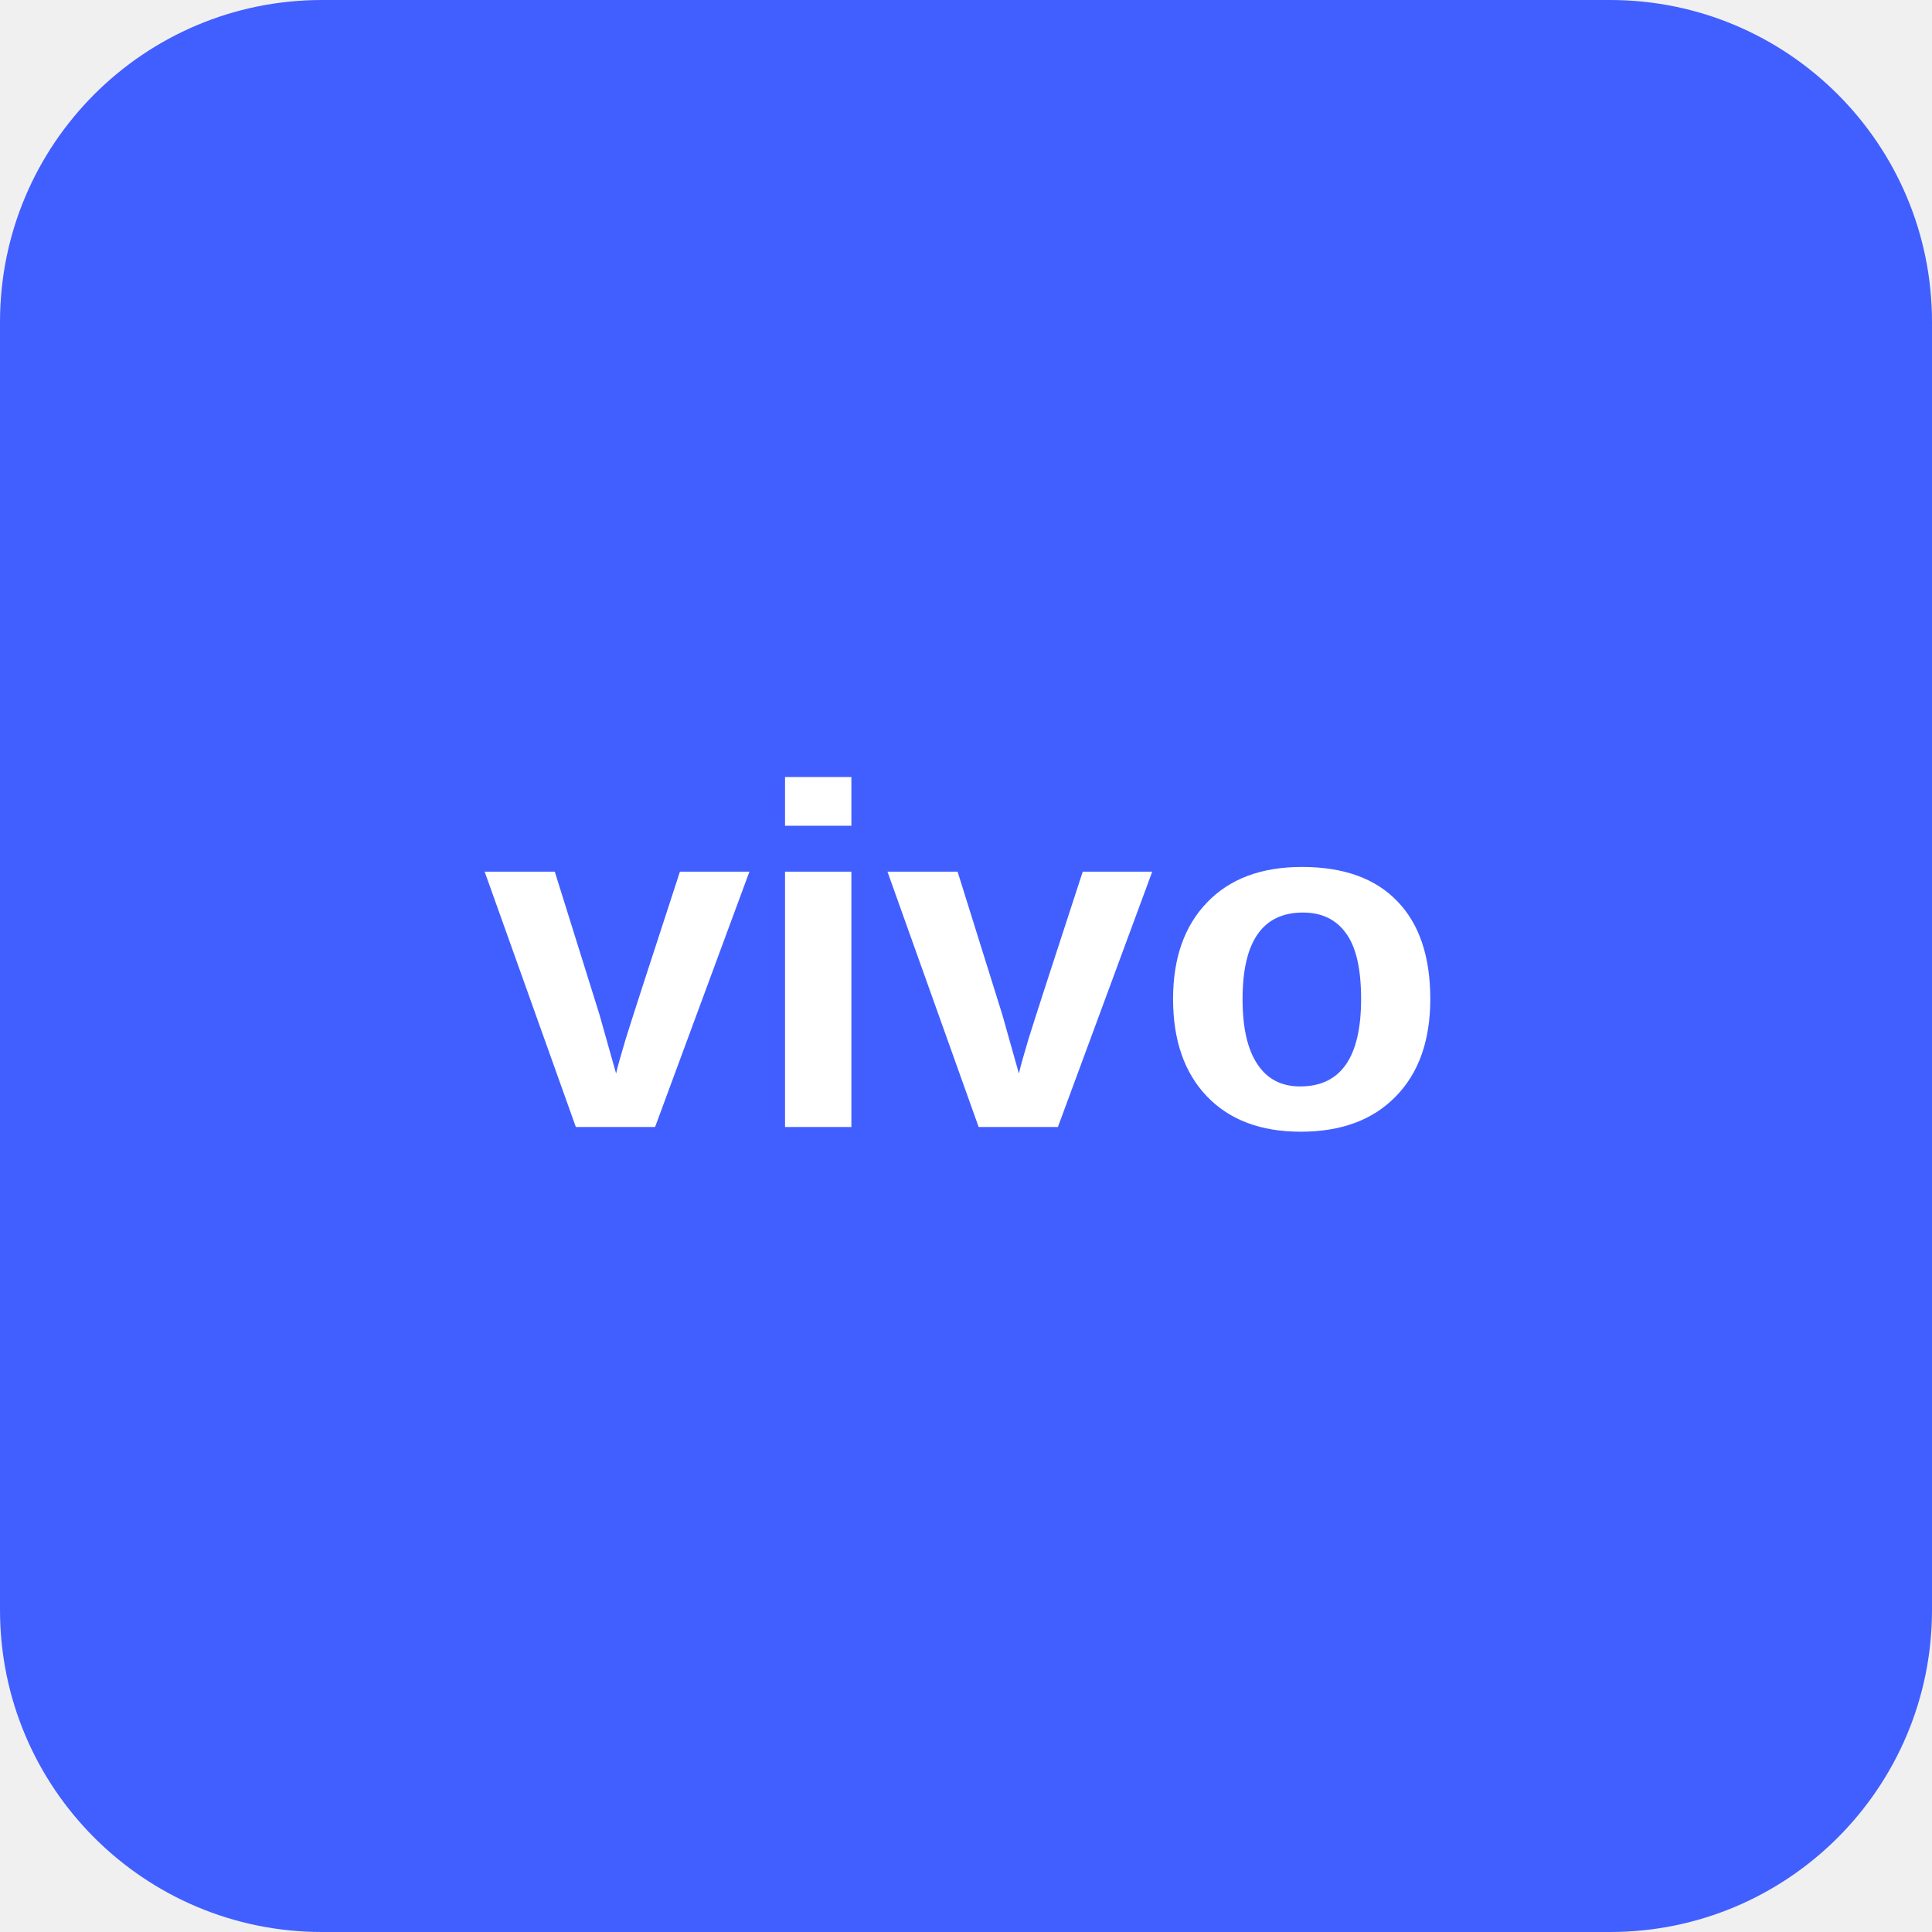
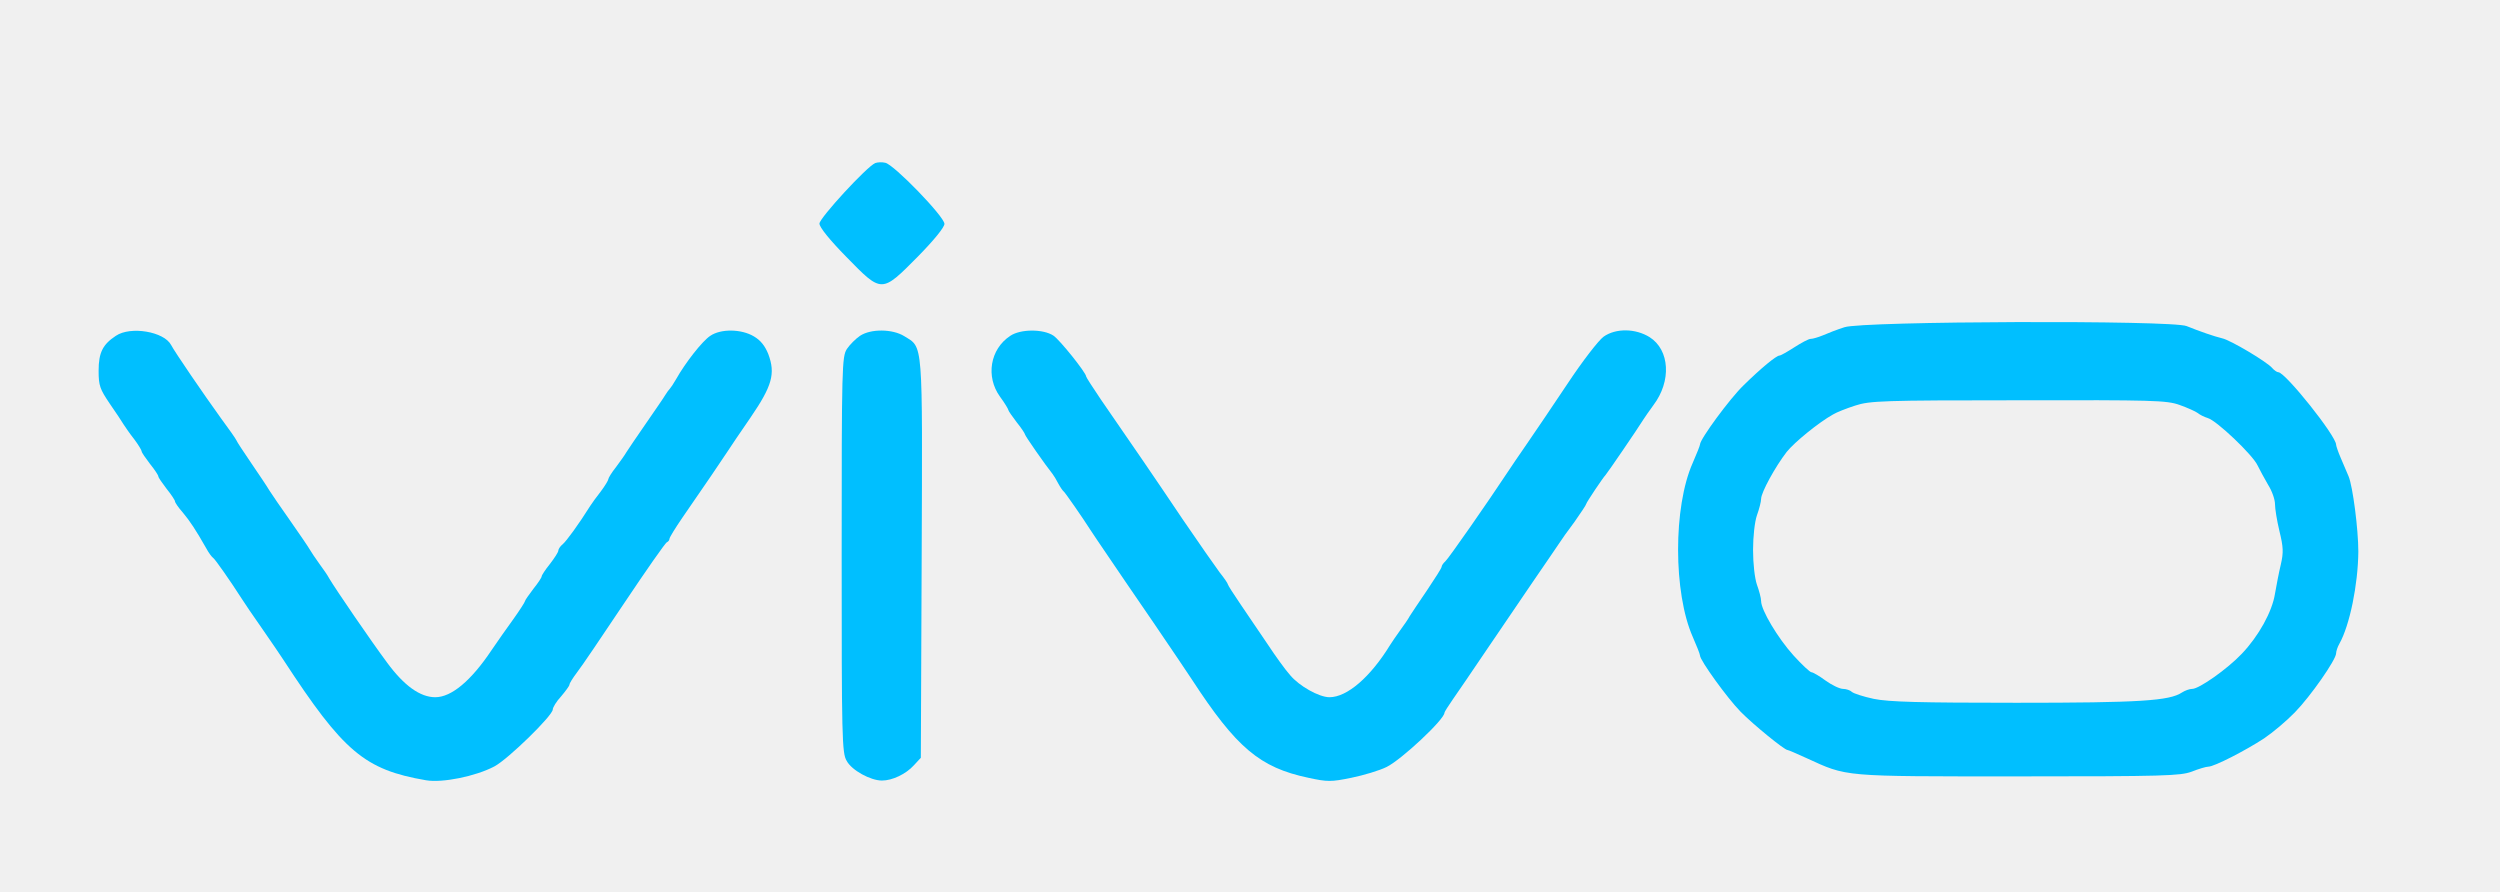
- <svg xmlns="http://www.w3.org/2000/svg" viewBox="0 0 96 96">
-   <rect width="96" height="96" rx="16" fill="#415FFF" />
-   <text x="48" y="56" text-anchor="middle" font-family="Arial, sans-serif" font-size="24" font-weight="700" fill="#fff">vivo</text>
+ <svg xmlns="http://www.w3.org/2000/svg" version="1.0" width="900pt" height="321pt" viewBox="0 0 900 321" preserveAspectRatio="xMidYMid meet">
+   <g transform="translate(0,321) scale(0.1,-0.1)" fill="#00bfff" stroke="none">
+     <path d="M3151 2623 c-30 -12 -201 -198 -201 -218 0 -13 37 -59 97 -120 128 -131 126 -131 256 0 60 61 97 107 97 119 0 26 -182 214 -213 220 -12 3 -28 2 -36 -1z" />
+     <path d="M6640 2032 c-25 -8 -59 -21 -77 -29 -17 -7 -37 -13 -45 -13 -7 0 -33 -14 -58 -30 -25 -16 -49 -30 -54 -30 -11 0 -66 -45 -129 -107 -49 -47 -157 -194 -157 -213 0 -4 -12 -34 -26 -66 -71 -159 -70 -469 0 -627 14 -32 26 -62 26 -67 0 -17 98 -153 146 -202 45 -46 158 -138 169 -138 3 0 33 -13 68 -29 149 -68 122 -66 762 -66 527 0 584 2 625 17 25 10 52 18 60 18 21 0 134 58 201 102 31 21 80 62 110 93 56 57 149 190 149 213 0 7 5 23 12 35 37 66 67 213 68 331 0 81 -20 235 -35 271 -7 17 -20 47 -29 68 -9 21 -16 42 -16 46 0 32 -183 261 -208 261 -5 0 -15 7 -22 15 -18 22 -151 101 -180 107 -29 7 -81 25 -128 44 -51 22 -1168 18 -1232 -4z m1207 -280 c28 -10 57 -23 65 -29 7 -6 23 -14 36 -18 32 -9 162 -133 179 -170 8 -16 25 -48 38 -70 14 -22 25 -53 25 -70 0 -16 7 -60 16 -97 14 -57 15 -77 5 -120 -7 -29 -16 -76 -21 -105 -10 -65 -59 -153 -119 -216 -52 -55 -154 -127 -179 -127 -10 0 -26 -6 -37 -13 -45 -30 -151 -37 -596 -37 -348 0 -459 3 -513 14 -38 8 -74 20 -79 25 -6 6 -21 11 -32 11 -12 0 -41 14 -63 30 -23 17 -46 30 -51 30 -5 0 -34 27 -64 60 -57 63 -117 164 -117 196 0 11 -7 37 -15 59 -8 23 -14 76 -14 125 0 49 6 102 14 125 8 22 15 49 15 59 0 23 51 116 92 169 28 35 115 106 167 135 13 8 49 22 80 32 52 17 98 19 586 19 487 1 535 0 582 -17z" />
+     <path d="M417 2001 c-47 -31 -62 -60 -62 -126 0 -54 5 -66 40 -118 22 -32 45 -66 50 -75 6 -9 22 -33 38 -53 15 -20 27 -40 27 -44 0 -4 14 -24 30 -45 17 -21 30 -41 30 -45 0 -4 14 -24 30 -45 17 -21 30 -41 30 -45 0 -4 12 -22 28 -40 26 -31 47 -63 84 -128 9 -17 21 -33 26 -36 7 -5 61 -82 102 -146 8 -13 42 -63 75 -110 33 -48 67 -97 75 -110 216 -331 292 -396 514 -434 58 -10 178 14 246 50 49 26 210 183 210 205 0 7 13 29 30 47 16 19 30 38 30 42 0 5 12 24 27 44 16 20 92 133 171 251 79 118 148 217 153 218 5 2 9 8 9 12 0 5 21 39 47 77 74 107 147 214 163 239 8 13 45 67 82 121 78 114 90 158 64 228 -12 30 -28 50 -52 64 -45 27 -119 28 -157 2 -28 -18 -90 -97 -123 -156 -9 -16 -20 -32 -23 -35 -3 -3 -10 -12 -16 -22 -5 -9 -37 -55 -70 -103 -33 -47 -64 -94 -70 -103 -5 -9 -22 -33 -37 -53 -16 -20 -28 -40 -28 -44 0 -4 -12 -24 -27 -44 -16 -20 -32 -43 -38 -52 -42 -67 -86 -127 -99 -138 -9 -7 -16 -18 -16 -23 0 -6 -14 -27 -30 -48 -17 -21 -30 -41 -30 -45 0 -4 -13 -24 -30 -45 -16 -21 -30 -41 -30 -44 0 -3 -19 -33 -42 -65 -24 -33 -59 -83 -78 -111 -74 -111 -145 -170 -203 -170 -54 0 -112 41 -173 124 -56 75 -186 265 -209 304 -5 10 -21 33 -35 52 -14 19 -29 42 -35 52 -5 9 -37 56 -70 103 -33 47 -67 96 -75 109 -8 14 -37 57 -65 98 -27 40 -52 77 -54 83 -2 5 -27 41 -56 80 -60 83 -166 238 -179 263 -25 48 -146 69 -199 33z" />
+     <path d="M3096 2001 c-15 -10 -37 -32 -47 -47 -18 -28 -19 -60 -19 -741 0 -659 1 -714 18 -742 18 -34 86 -71 127 -71 37 0 86 23 115 55 l25 27 3 716 c3 797 6 759 -63 802 -42 26 -120 27 -159 1z" />
+     <path d="M3637 2001 c-73 -48 -89 -147 -37 -219 17 -23 30 -45 30 -48 0 -3 14 -23 30 -44 17 -21 30 -41 30 -44 0 -5 74 -111 99 -142 4 -5 14 -21 21 -35 7 -13 16 -26 20 -29 5 -4 67 -93 95 -137 6 -9 33 -50 62 -92 28 -42 105 -154 170 -249 65 -96 125 -184 133 -197 161 -247 245 -318 420 -355 69 -15 82 -15 155 0 44 9 101 26 127 39 53 26 208 171 208 195 0 3 14 25 30 48 17 24 70 102 118 173 49 72 125 184 170 250 45 66 88 128 95 139 6 10 31 45 55 77 23 33 42 61 42 64 0 5 61 96 70 105 6 6 120 173 135 198 6 9 22 33 37 53 66 87 59 199 -13 245 -51 32 -122 33 -166 2 -18 -13 -76 -88 -129 -168 -53 -80 -120 -178 -148 -219 -28 -41 -58 -84 -66 -97 -72 -109 -216 -316 -227 -325 -7 -6 -13 -15 -13 -19 0 -5 -24 -42 -52 -84 -29 -42 -57 -85 -63 -94 -5 -10 -21 -33 -35 -52 -14 -19 -29 -42 -35 -51 -71 -116 -155 -189 -219 -189 -37 0 -109 40 -142 80 -17 19 -53 69 -80 110 -28 41 -72 106 -97 143 -26 38 -47 71 -47 74 0 3 -13 22 -29 42 -15 20 -75 106 -133 191 -100 149 -181 267 -295 432 -29 43 -53 80 -53 83 0 13 -95 132 -118 147 -37 24 -118 24 -155 -1z" />
+   </g>
</svg>
